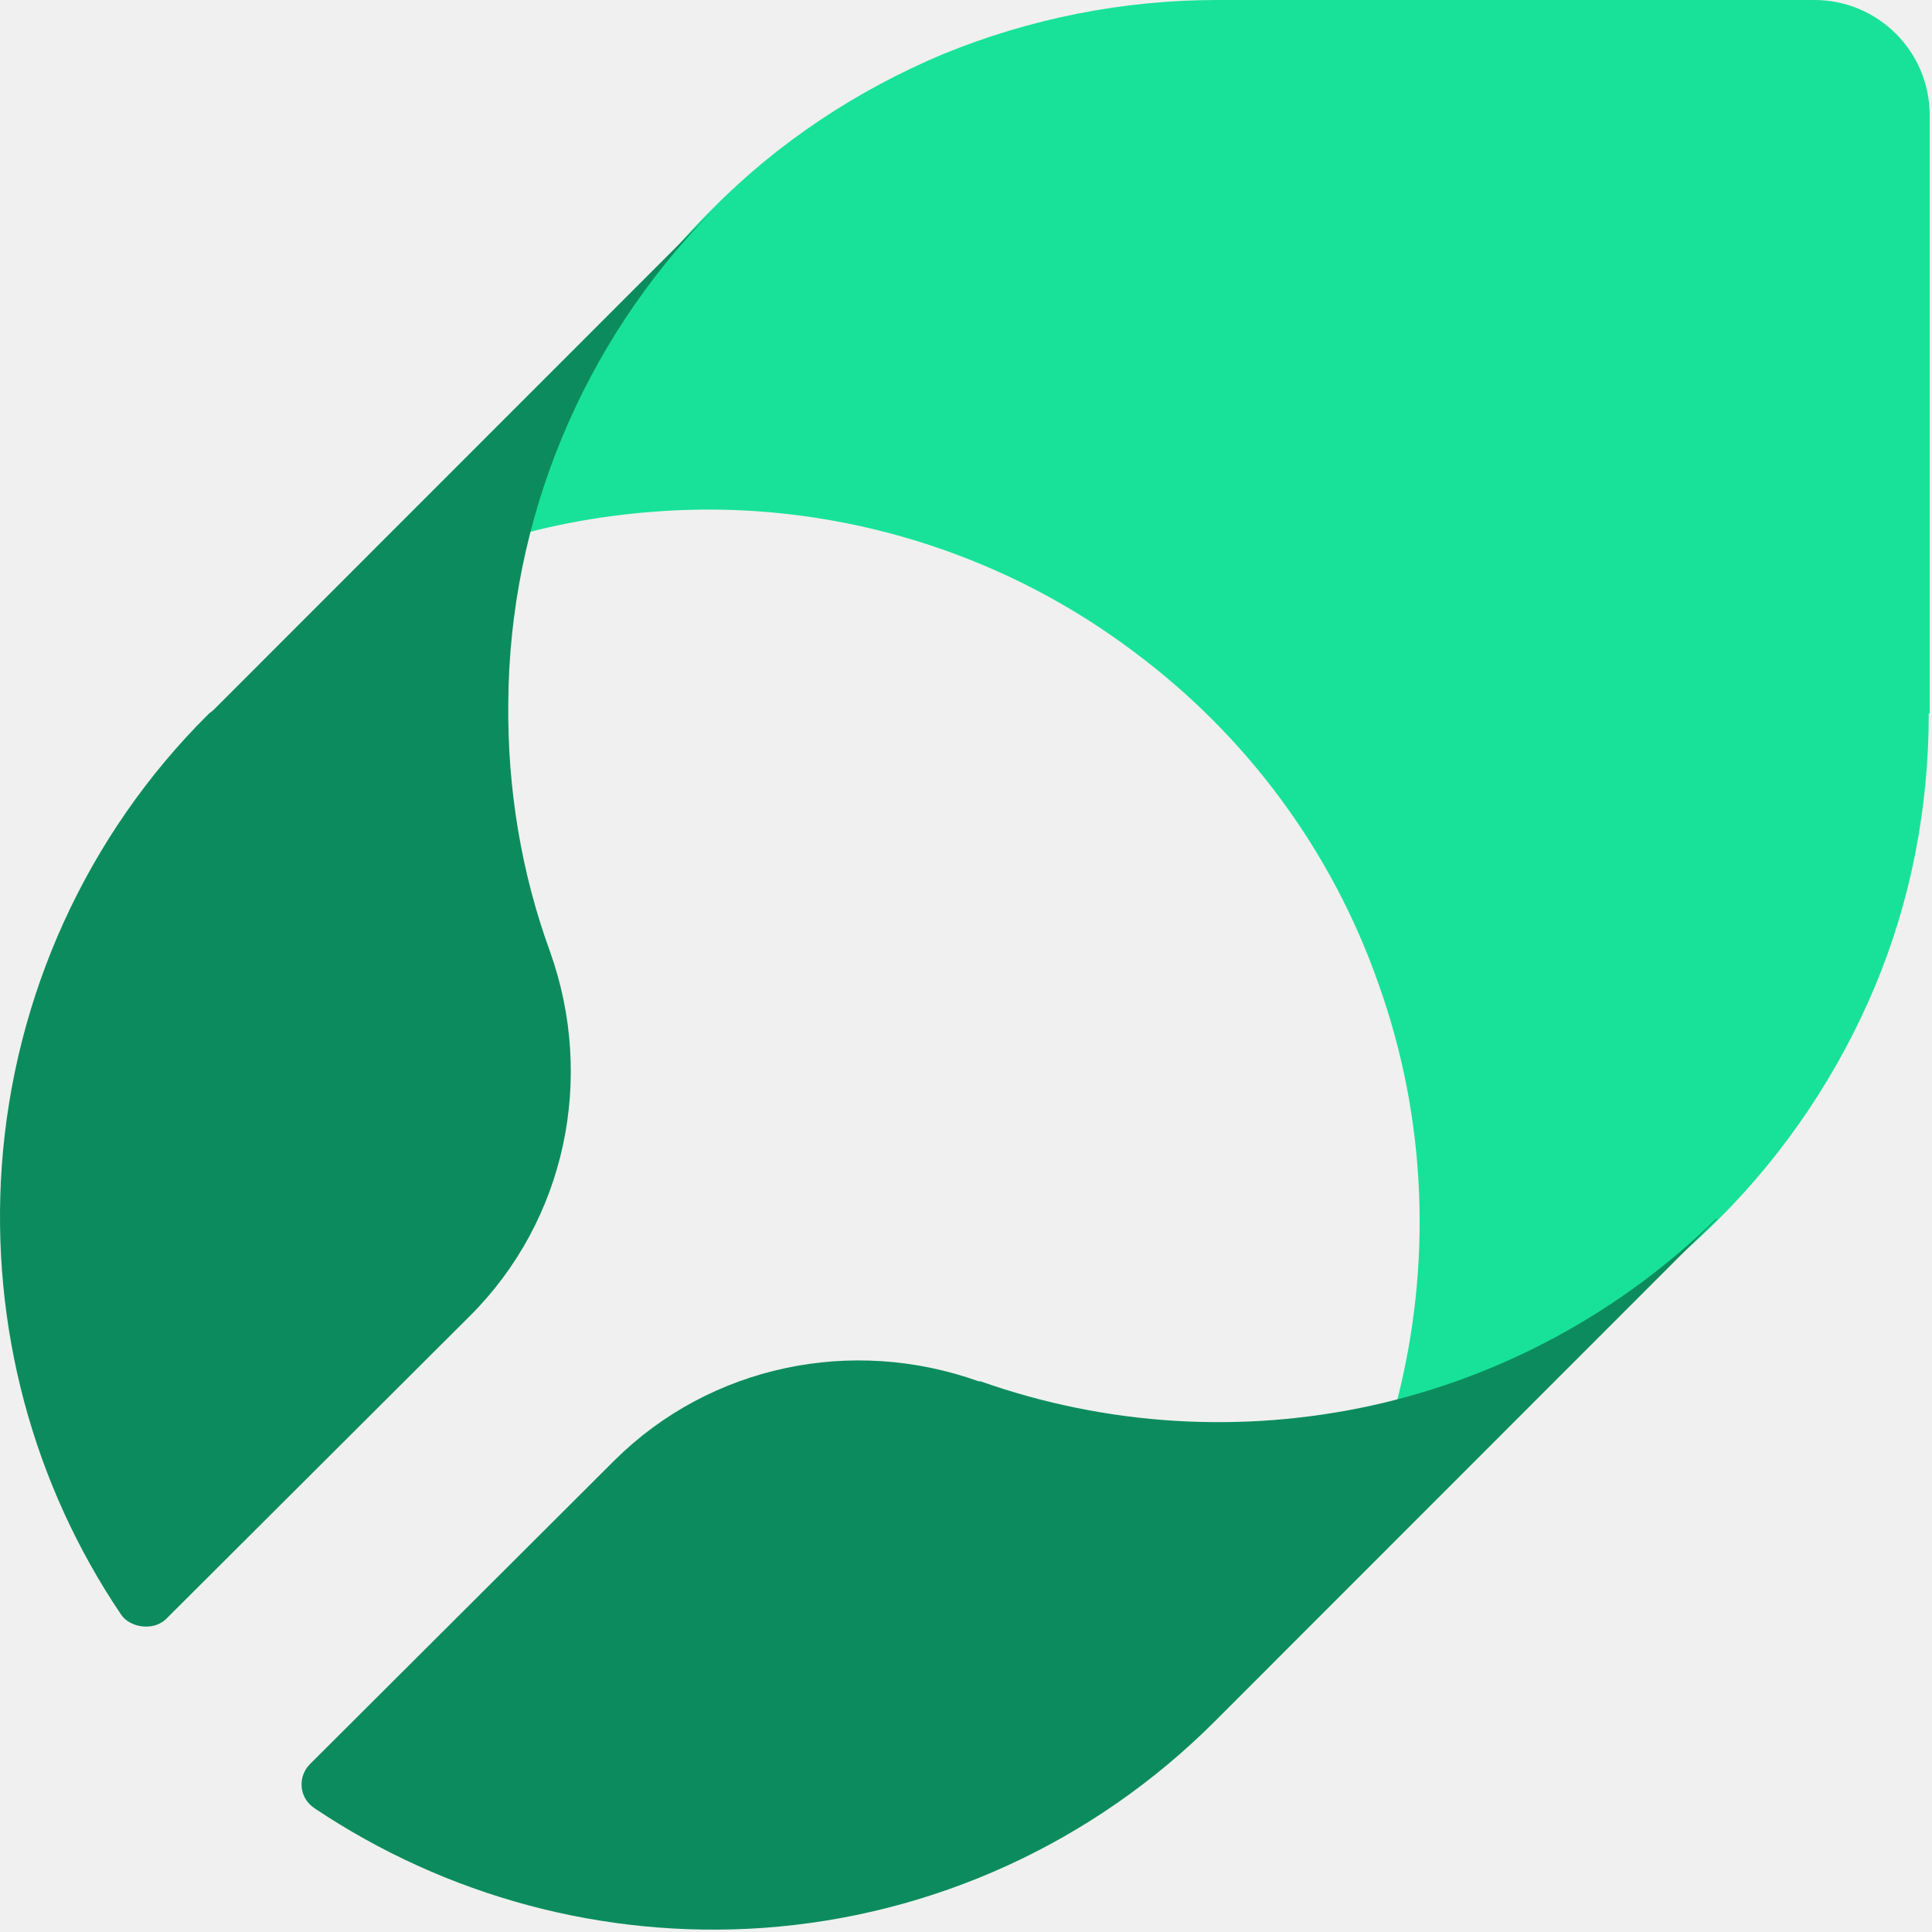
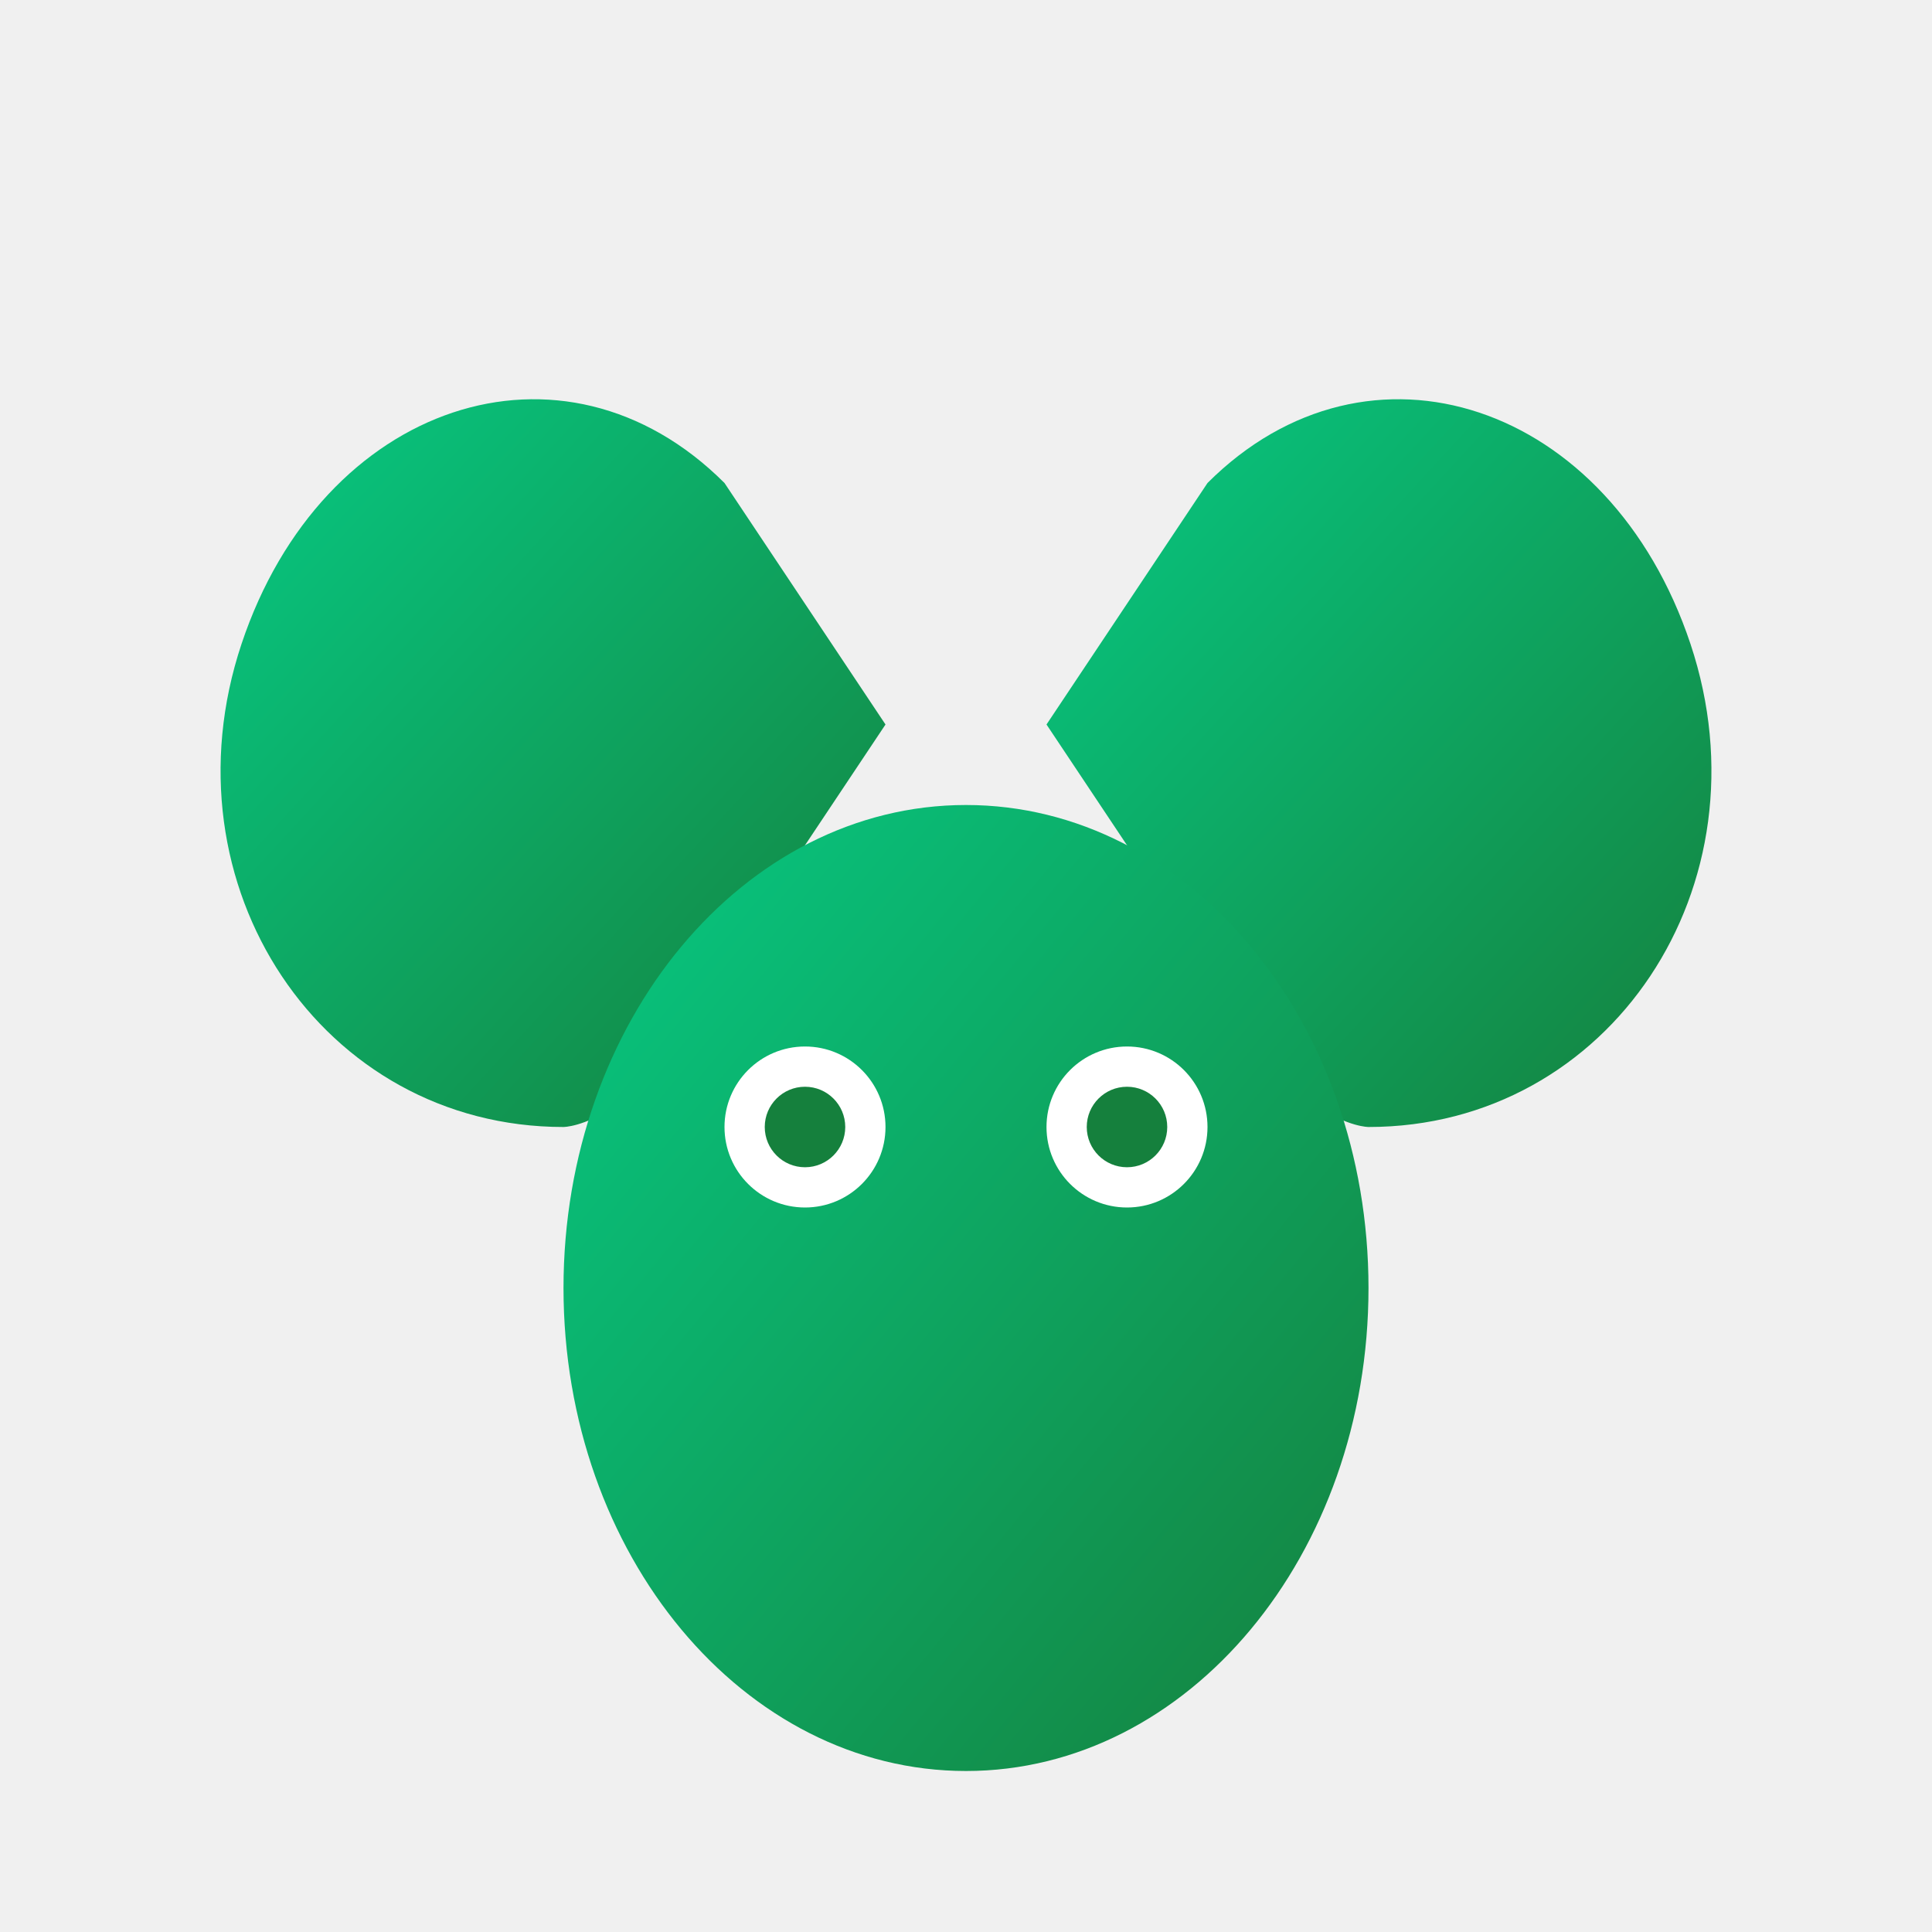
- <svg xmlns="http://www.w3.org/2000/svg" width="502" height="502" viewBox="0 0 502 502" fill="none">
-   <path d="M501.402 185.33V29.962C501.402 13.29 487.876 0 471.453 0H316.156C291.763 0 267.611 4.832 245.15 14.014C222.689 23.438 202.16 36.969 185.012 54.367L183.804 55.575C161.101 78.53 144.92 107.042 136.708 138.454C151.441 134.588 166.656 132.655 181.871 132.413C222.447 131.93 262.298 144.978 294.661 169.383C323.885 191.13 346.104 221.092 358.18 255.645C370.739 290.681 372.188 328.859 362.769 364.862C393.925 356.647 422.666 340.457 445.611 317.744L446.818 316.536C463.966 299.38 477.732 278.841 487.151 256.37C496.571 233.898 501.16 209.735 501.16 185.33H501.402Z" fill="#18E299" />
-   <path d="M132.071 182.706C132.312 135.044 151.32 89.307 184.764 55.125L55.557 184.391C55.076 184.873 54.594 185.113 54.113 185.595C22.593 216.888 3.586 258.774 0.458 303.066C-2.43 344.47 8.397 385.392 31.496 419.575C33.699 422.835 39.677 423.907 43.046 420.778L122.206 341.822C146.989 317.028 154.689 280.198 142.899 247.219C135.44 226.758 131.831 204.852 132.071 182.706Z" fill="#0C8C5E" />
-   <path d="M446.067 316.547C421.284 340.86 390.245 357.71 356.56 365.172C322.634 372.635 287.506 370.468 254.783 358.914C254.783 358.914 254.542 358.914 254.301 358.914C221.338 347.118 184.525 354.821 159.742 379.375L80.581 458.331C77.212 461.701 77.694 467.238 81.784 469.885C115.95 492.754 156.855 503.827 198.24 500.938C242.512 497.809 284.137 478.792 315.656 447.258L316.859 446.054L446.067 316.788V316.547Z" fill="#0C8C5E" />
+ <svg xmlns="http://www.w3.org/2000/svg" viewBox="0 0 48 48" width="48" height="48">
+   <defs>
+     <linearGradient id="clawGrad" x1="0%" y1="0%" x2="100%" y2="100%">
+       <stop offset="0%" style="stop-color:#07C983" />
+       <stop offset="100%" style="stop-color:#15803D" />
+     </linearGradient>
+   </defs>
+   <path d="M14 28 C8 28 4 22 6 16 C8 10 14 8 18 12 L22 18 L18 24 C16 28 14 28 14 28Z" fill="url(#clawGrad)" />
+   <path d="M34 28 C40 28 44 22 42 16 C40 10 34 8 30 12 L26 18 L30 24 C32 28 34 28 34 28Z" fill="url(#clawGrad)" />
+   <ellipse cx="24" cy="32" rx="10" ry="12" fill="url(#clawGrad)" />
+   <circle cx="20" cy="28" r="2" fill="#fff" />
+   <circle cx="28" cy="28" r="2" fill="#fff" />
+   <circle cx="20" cy="28" r="1" fill="#15803D" />
+   <circle cx="28" cy="28" r="1" fill="#15803D" />
</svg>
